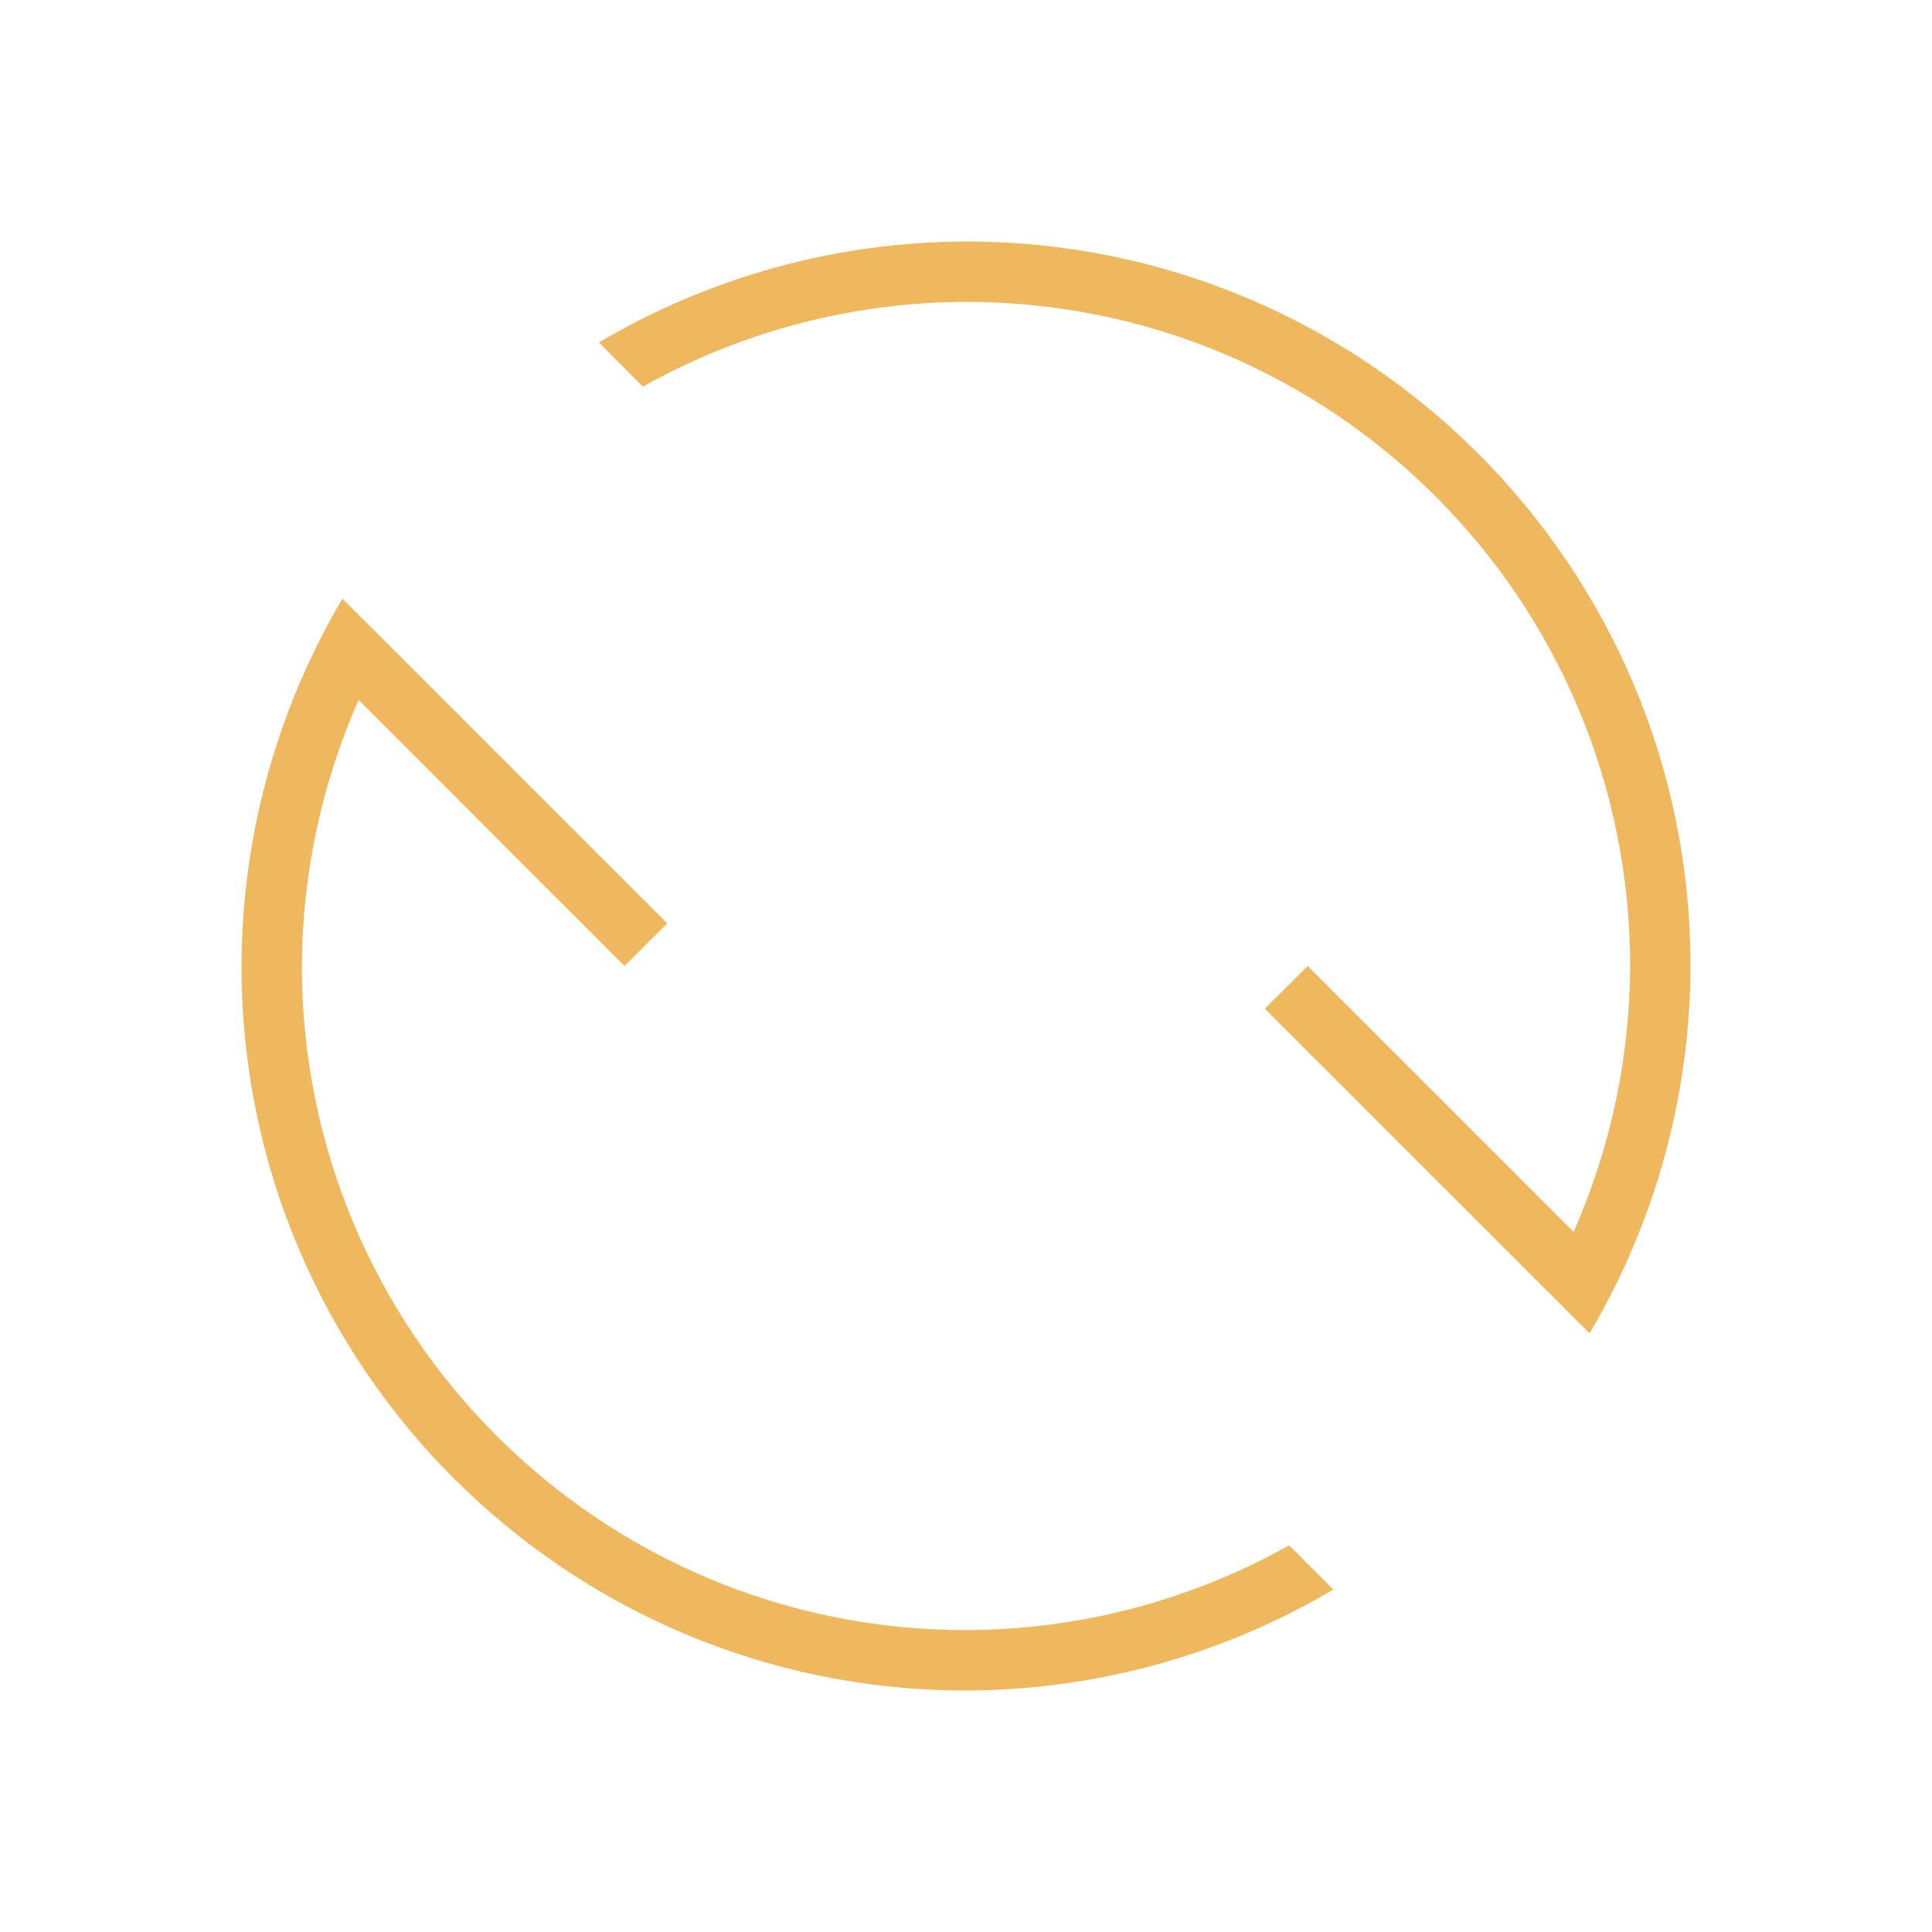
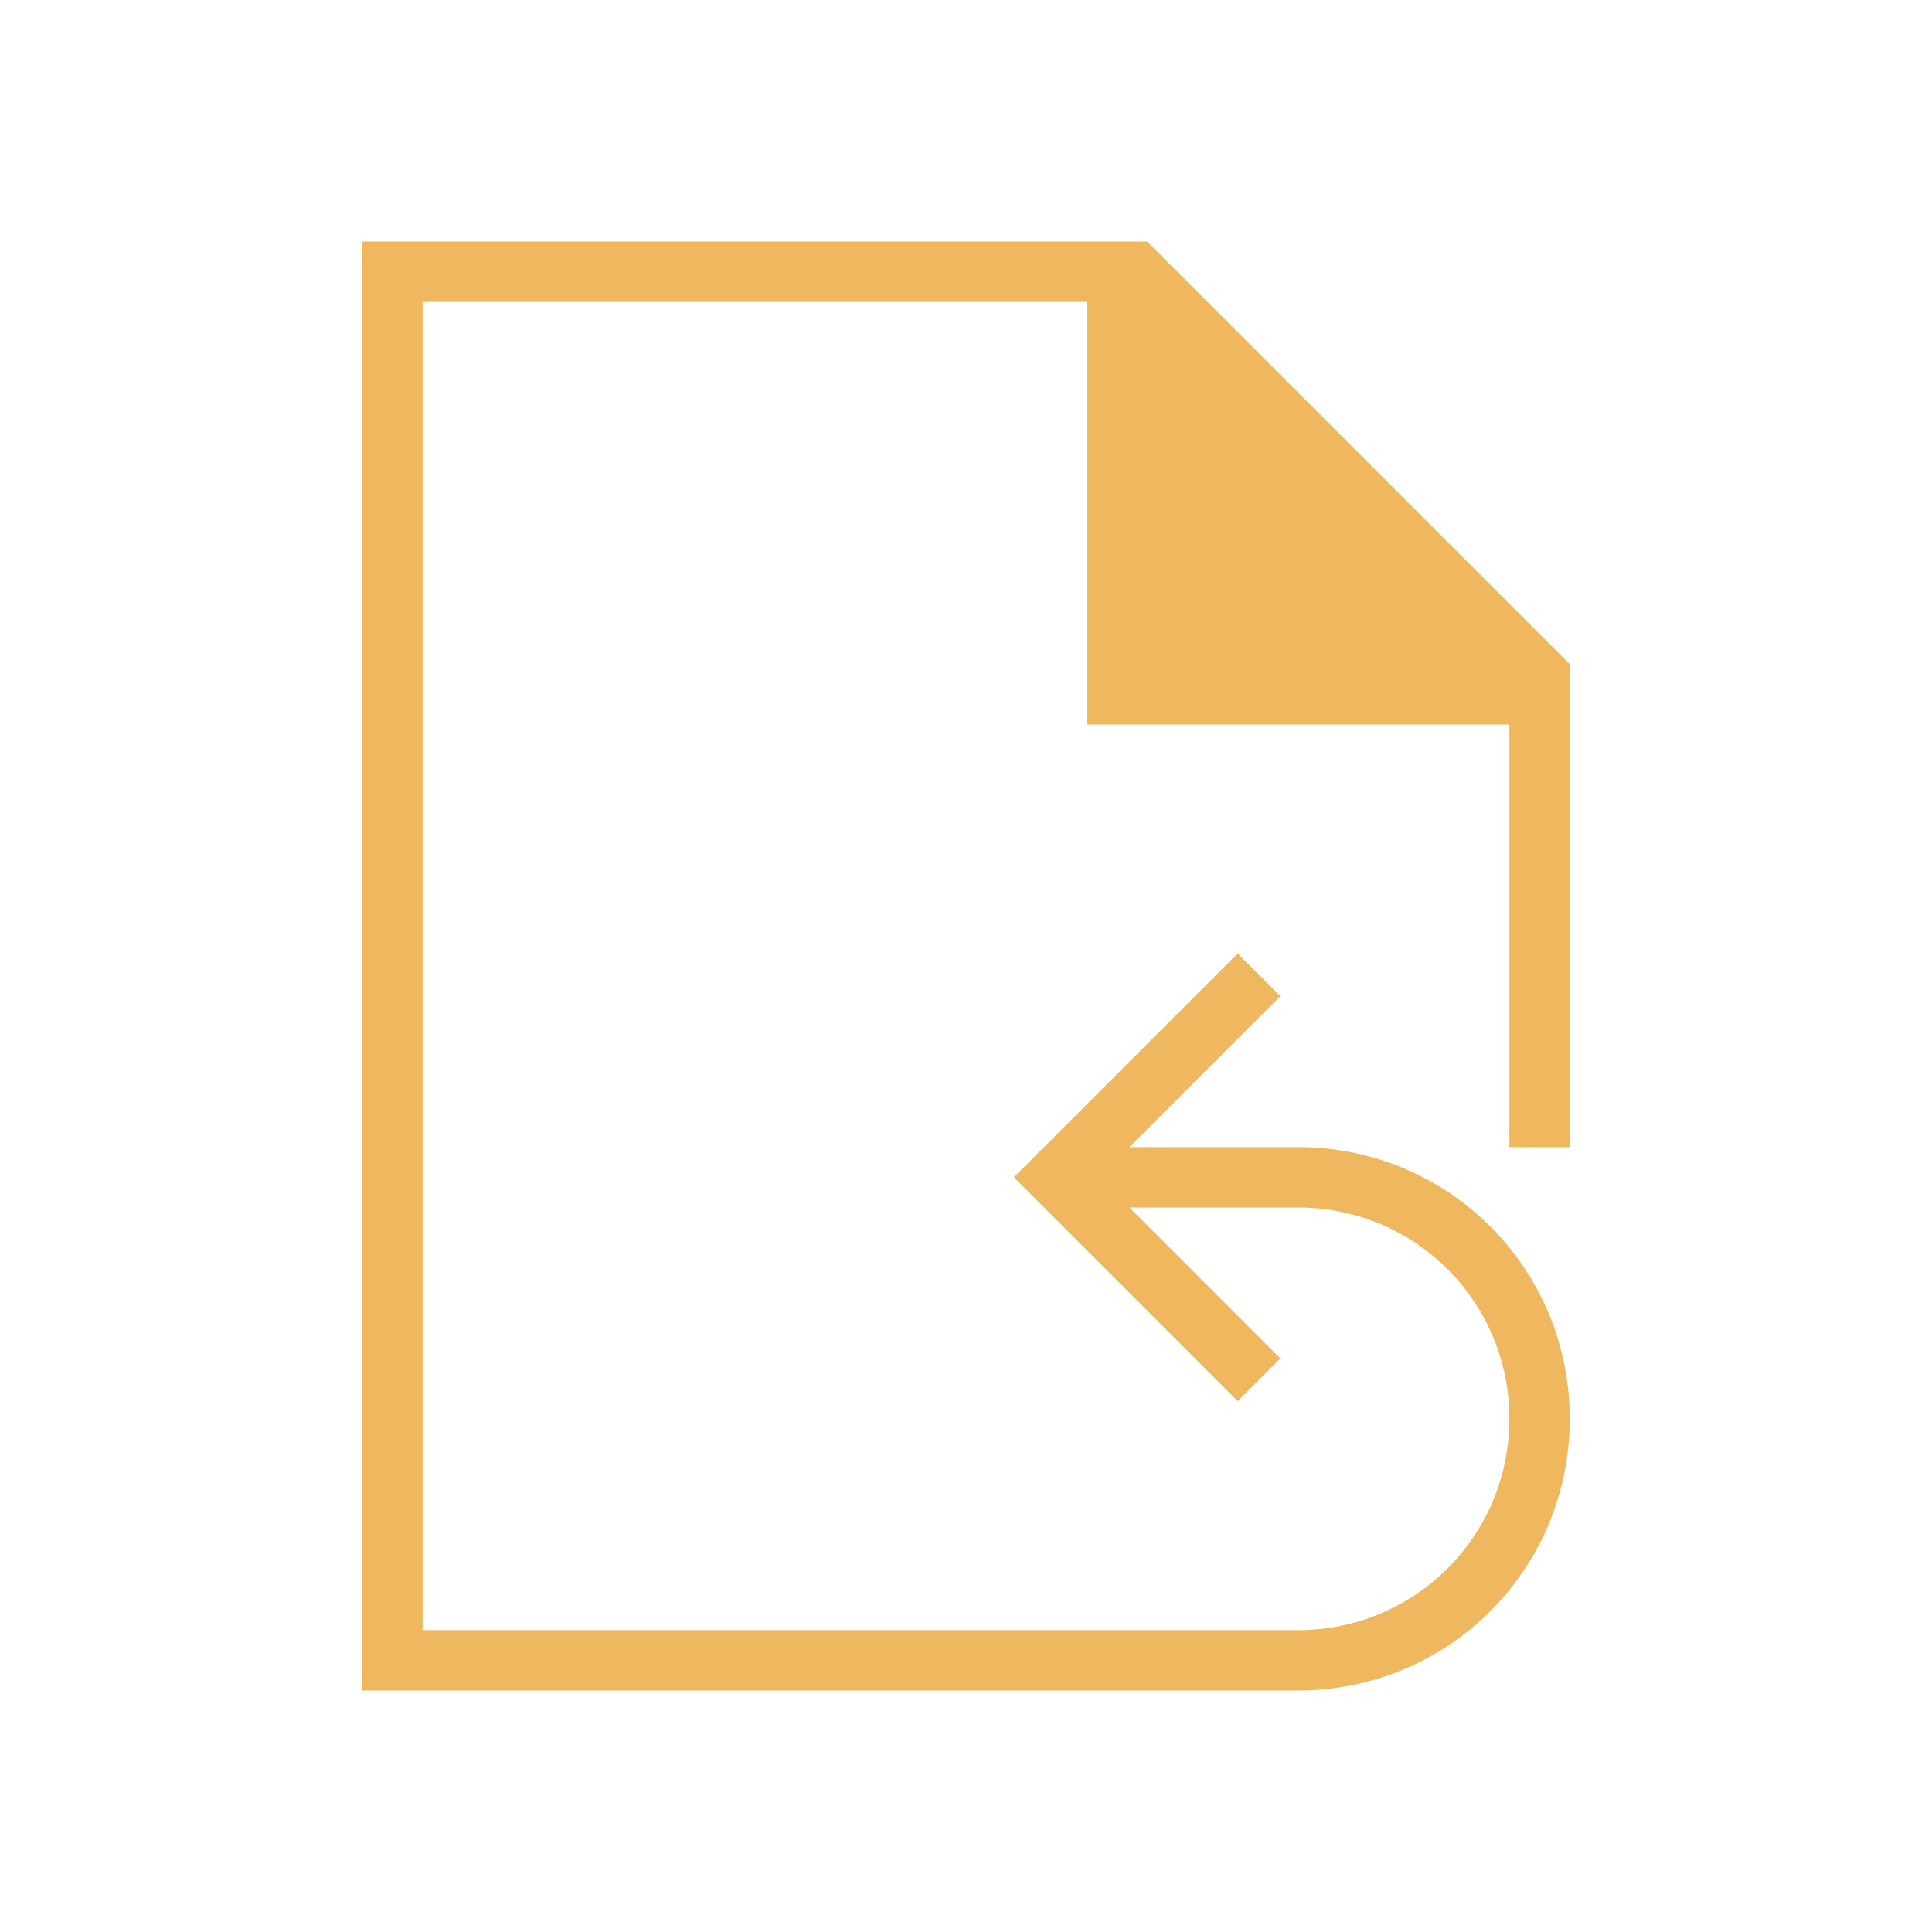
<svg xmlns="http://www.w3.org/2000/svg" version="1.1" viewBox="0 0 32 32">
  <defs>
    <style type="text/css" id="current-color-scheme">.ColorScheme-Text {
        color:#efb85e;
      }</style>
  </defs>
-   <path class="ColorScheme-Text" fill="currentColor" d="m 28,16 a 12,12 0 0 1 -1.672,6.084 L 20.95,16.707 21.66,16 26.064,20.404 A 11,11 0 0 0 27,16 11,11 0 0 0 16,5 11,11 0 0 0 10.648,6.404 L 9.92,5.672 A 12,12 0 0 1 16,4 12,12 0 0 1 28,16 M 22.084,26.328 A 12,12 0 0 1 16,28 12,12 0 0 1 4,16 12,12 0 0 1 5.672,9.916 L 11.051,15.293 10.344,16 5.94,11.594 A 11,11 0 0 0 5,16 11,11 0 0 0 16,27 11,11 0 0 0 21.352,25.596 Z" />
+   <path class="ColorScheme-Text" fill="currentColor" d="m6 4v24h15.5c2.493 0 4.5-2.007 4.5-4.5s-2.007-4.5-4.5-4.5h-2.793l2.5-2.5-.707-.707-3.707 3.707 3.707 3.707.707-.707-2.5-2.5h2.793c1.939 0 3.5 1.561 3.5 3.5s-1.561 3.5-3.5 3.5h-14.5v-22h11v7h7v7h1v-8l-7-7z" />
</svg>
